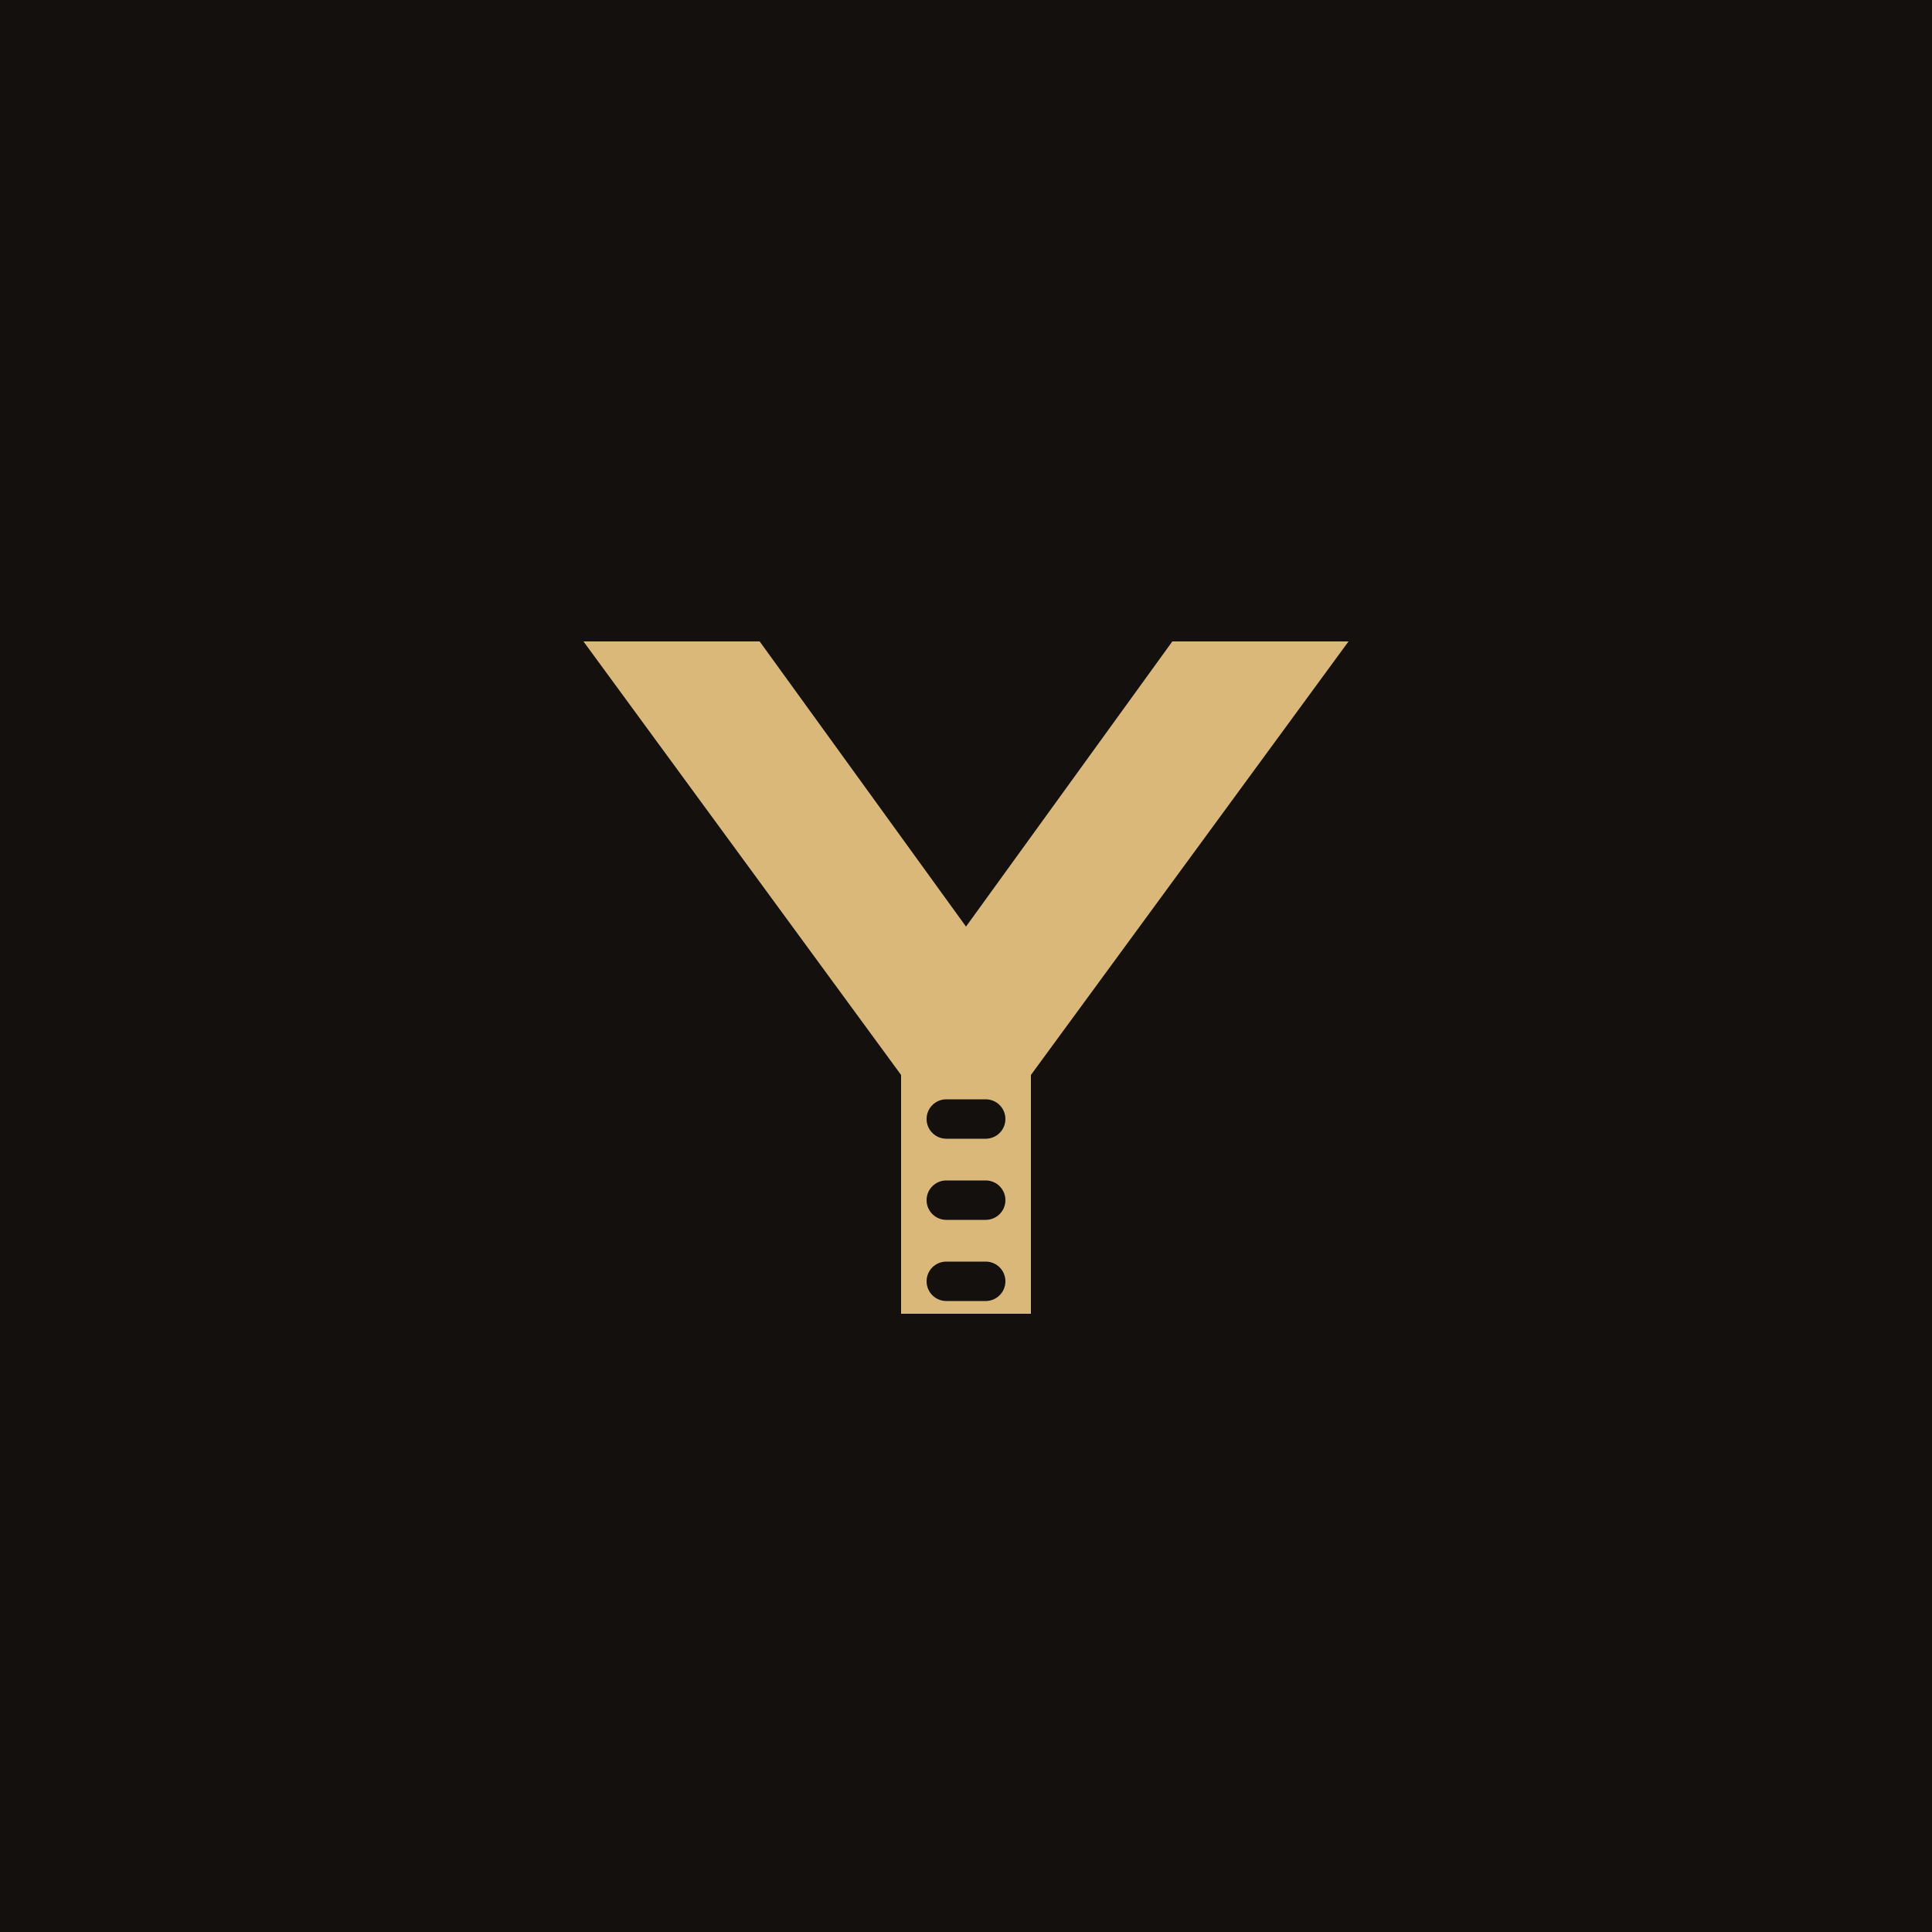
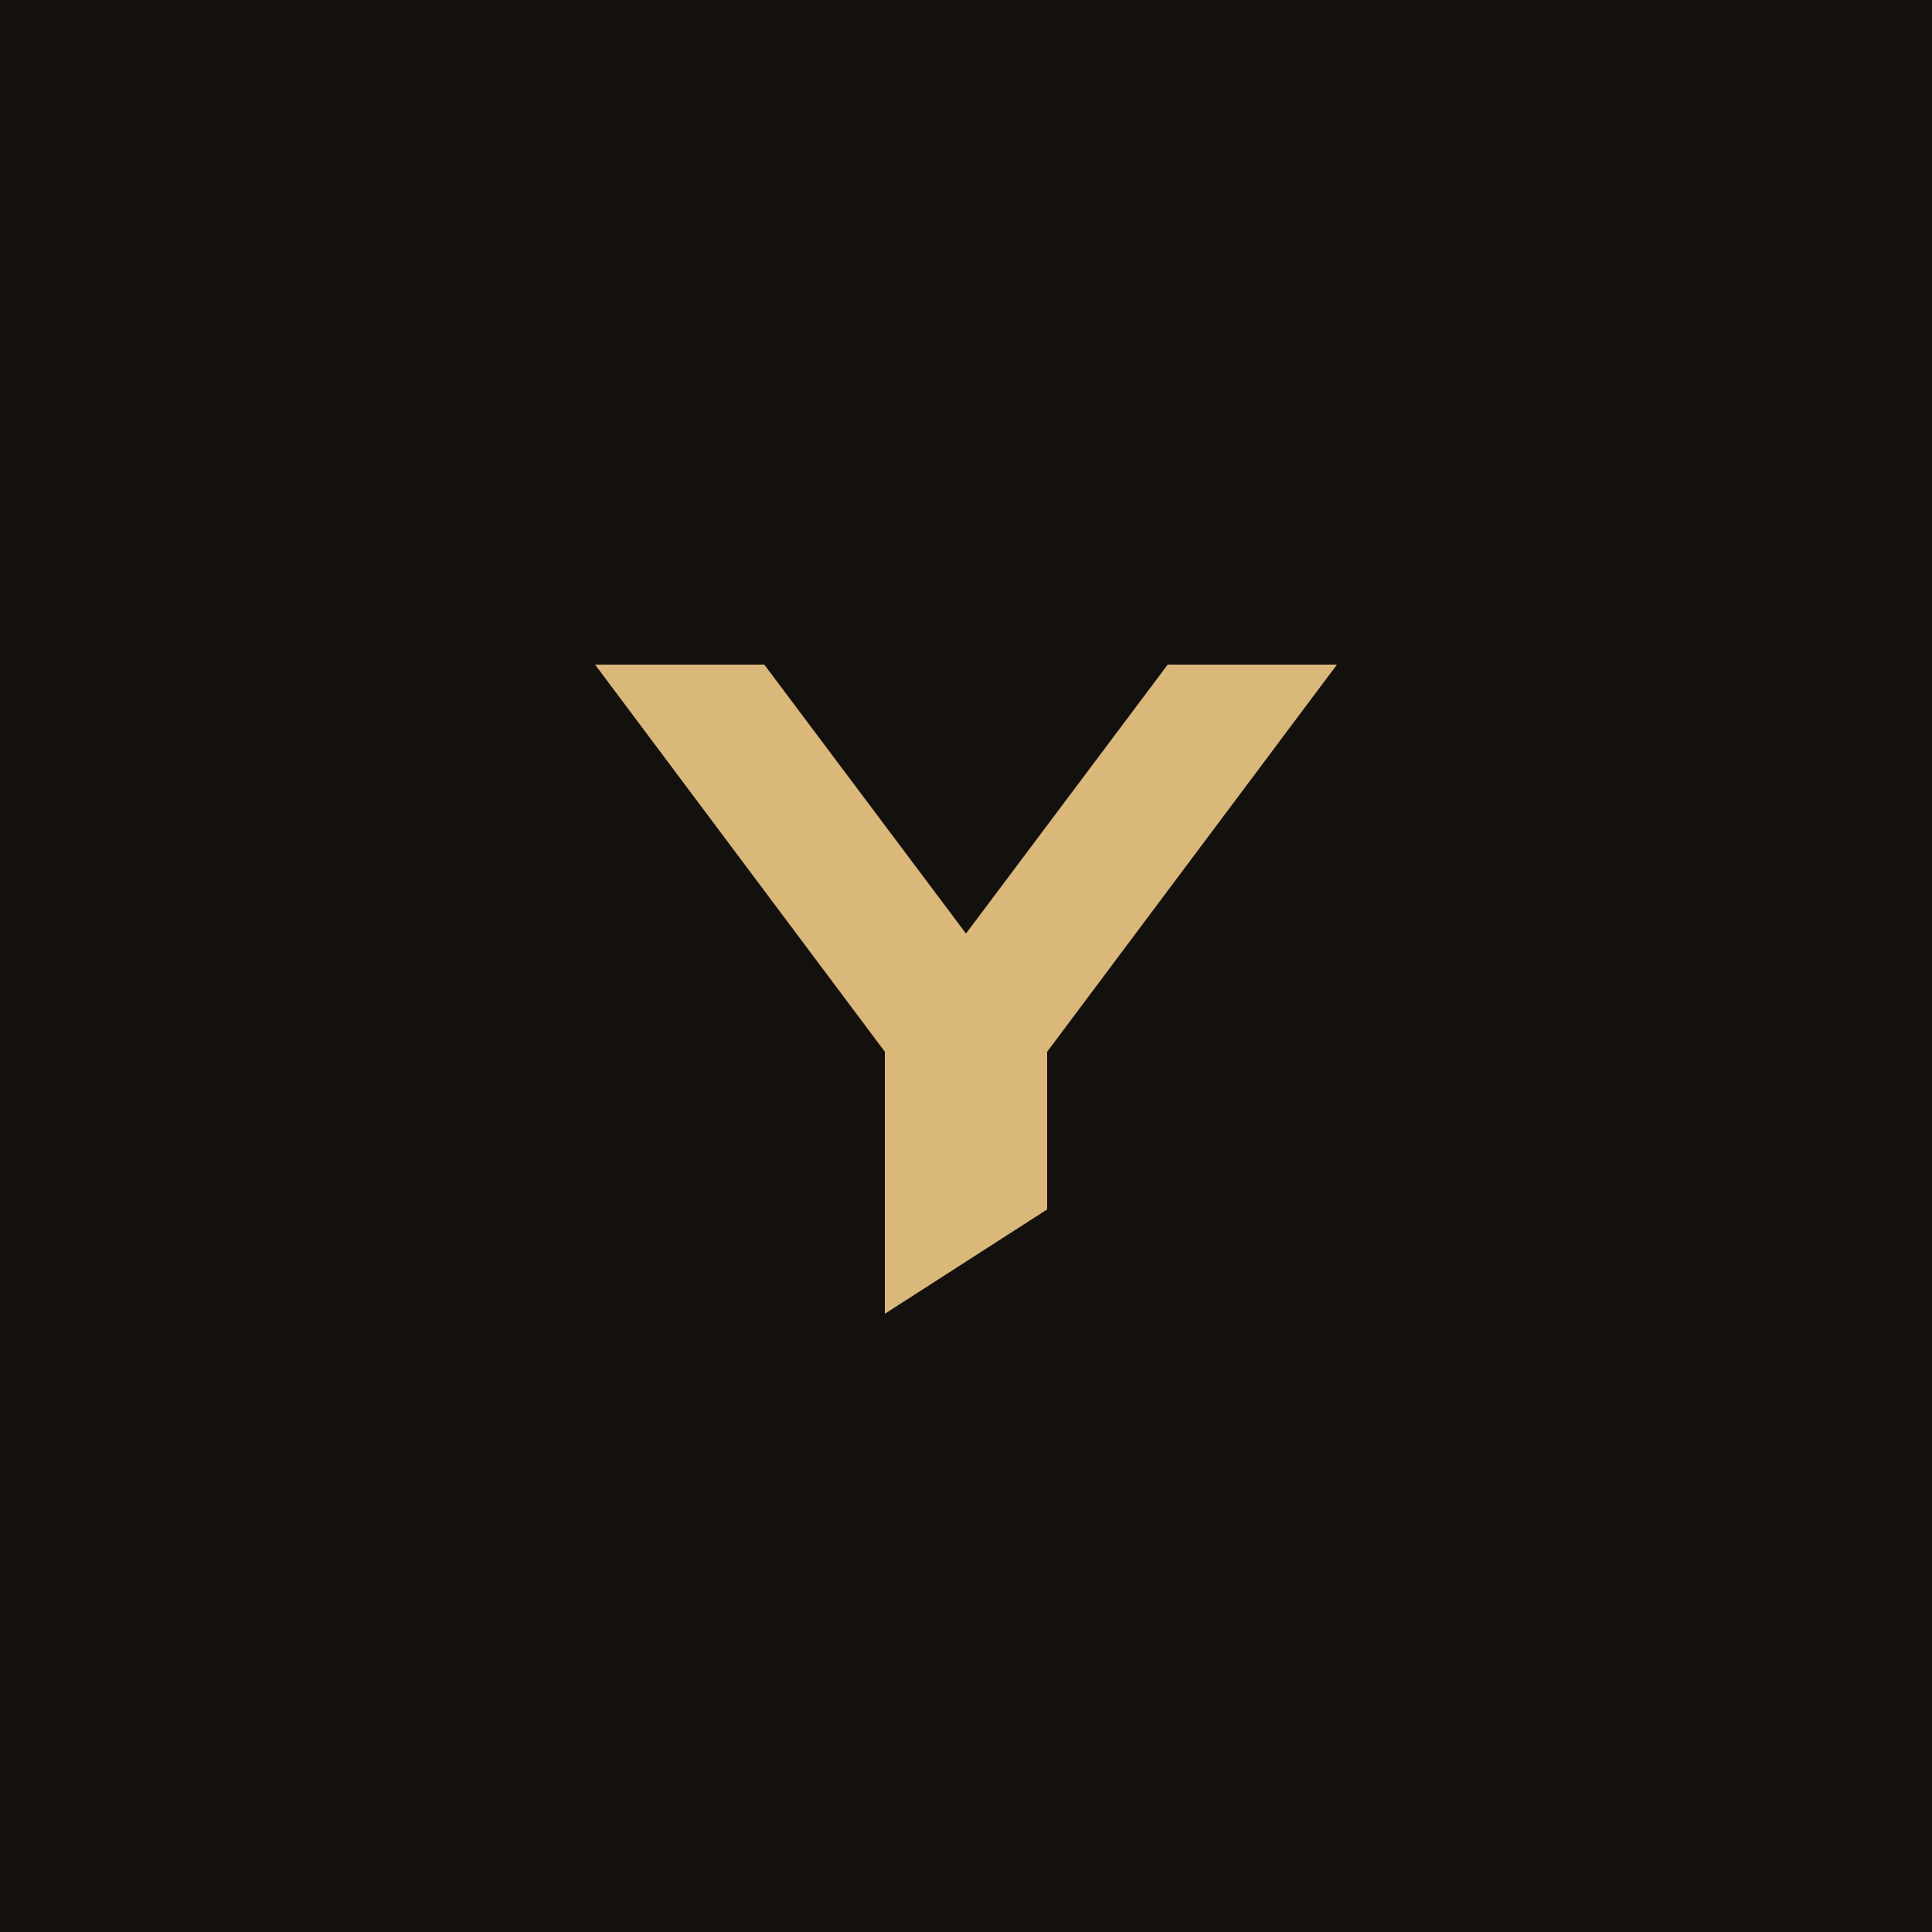
<svg xmlns="http://www.w3.org/2000/svg" viewBox="0 0 100 100" width="100" height="100">
  <rect width="100" height="100" rx="0" fill="#14100D" />
  <g transform="translate(20.0,20.0) scale(0.6)">
-     <g fill="#D9B87A">
-       <path d="M17 22h15.2L50.0 46.6 67.8 22H83L55.6 59.4V80H44.4V59.4z" />
-     </g>
-     <g fill="#14100D">
-       <rect x="46.6" y="61.5" width="6.8" height="3.4" rx="1.7" />
-       <rect x="46.6" y="68.5" width="6.8" height="3.4" rx="1.7" />
-       <rect x="46.6" y="75.5" width="6.8" height="3.4" rx="1.7" />
-     </g>
+     <path fill="#D9B87A" d="M18 24h14.6L50 47.2 67.4 24H82L57 57.4V71L43 80V57.4z" />
  </g>
</svg>
